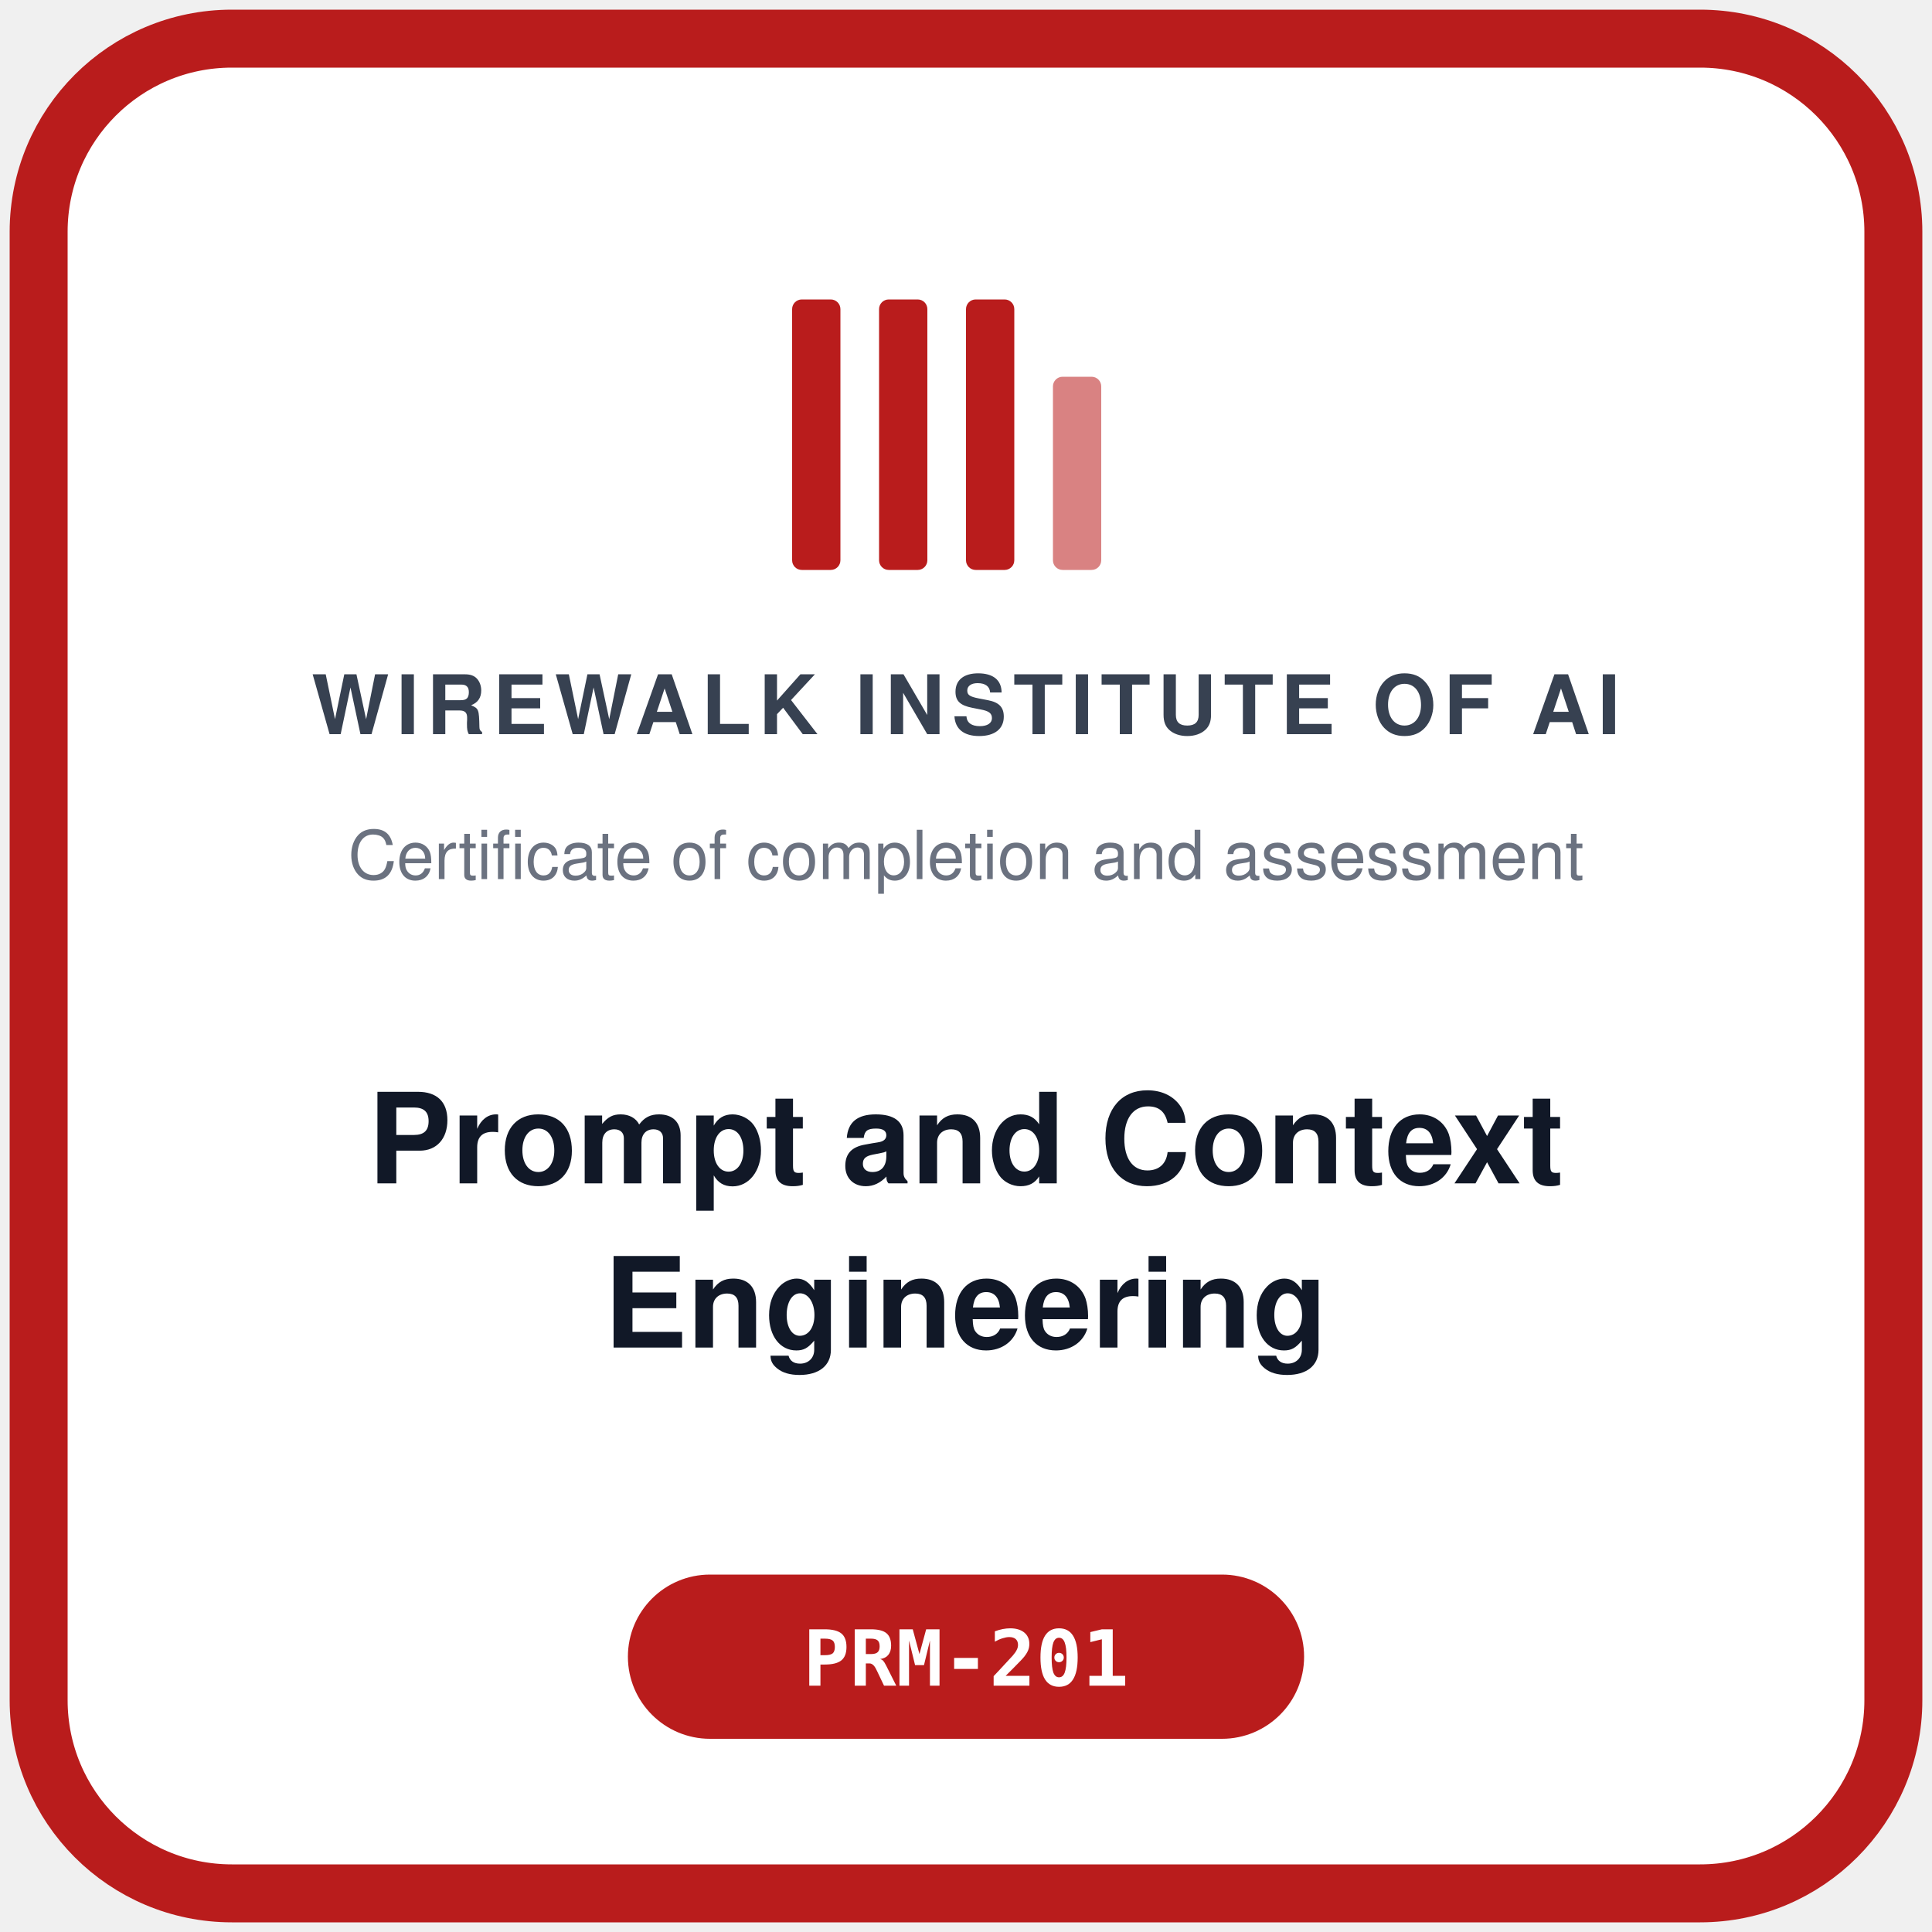
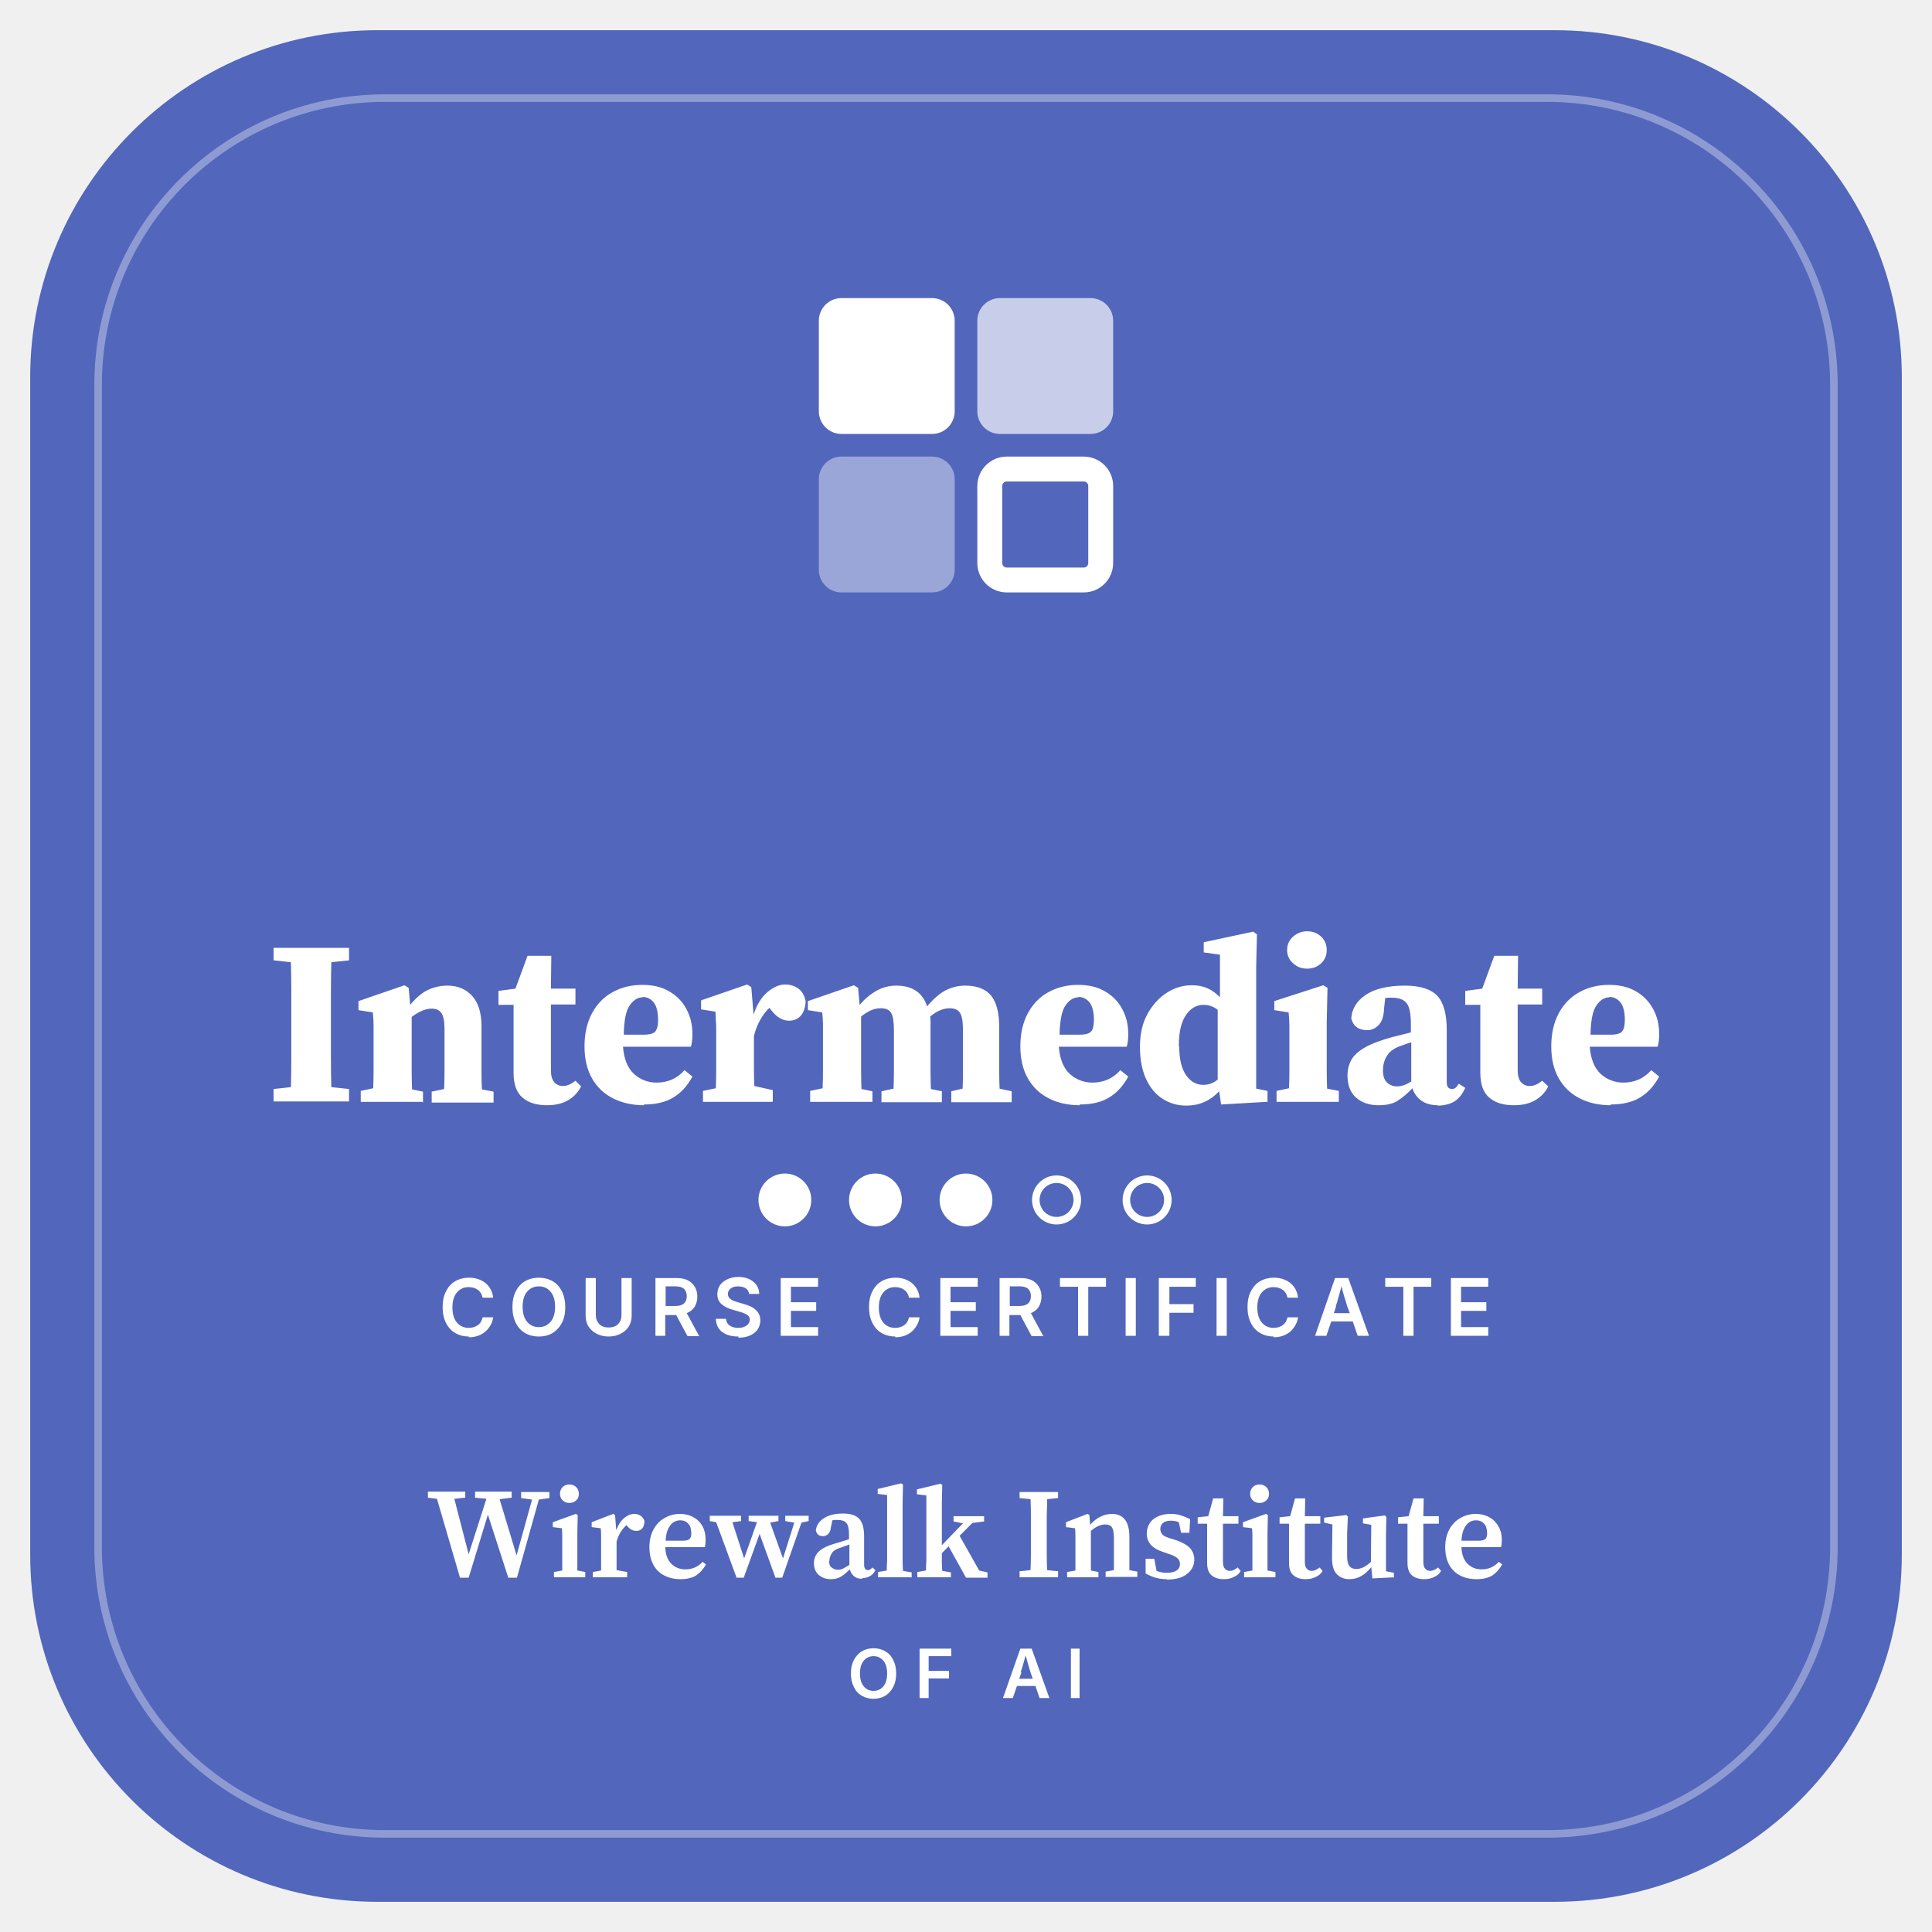
- <svg xmlns="http://www.w3.org/2000/svg" viewBox="0 0 400 400" width="400" height="400" role="img" aria-label="Wirewalk Institute of AI badge: Prompt and Context Engineering">
-   <rect x="8" y="8" width="384" height="384" rx="40" fill="#ffffff" stroke="#b91c1c" stroke-width="12" />
-   <g fill="#b91c1c">
-     <rect x="164" y="62" width="10" height="56" rx="2" />
-     <rect x="182" y="62" width="10" height="56" rx="2" />
-     <rect x="200" y="62" width="10" height="56" rx="2" />
-     <rect x="218" y="78" width="10" height="40" rx="2" opacity="0.55" />
+ <svg xmlns="http://www.w3.org/2000/svg" viewBox="0 0 512 512" width="512" height="512" role="img" aria-labelledby="t d">
+   <rect x="8" y="8" width="496" height="496" rx="92" fill="#5266BC" />
+   <rect x="26" y="26" width="460" height="460" rx="76" fill="none" stroke="#FFFFFF" stroke-opacity=".35" stroke-width="2" />
+   <g fill="#FFFFFF">
+     <rect x="217" y="79" width="36" height="36" rx="6" />
+     <rect x="259" y="79" width="36" height="36" rx="6" opacity=".68" />
+     <rect x="217" y="121" width="36" height="36" rx="6" opacity=".42" />
  </g>
-   <text x="200" y="152" text-anchor="middle" font-family="Helvetica, Arial, sans-serif" font-size="17" font-weight="600" letter-spacing="1.5" fill="#374151">WIREWALK INSTITUTE OF AI</text>
-   <text x="200" y="182" text-anchor="middle" font-family="Helvetica, Arial, sans-serif" font-size="14" fill="#6b7280">Certificate of completion and assessment</text>
-   <g font-family="Helvetica, Arial, sans-serif">
-     <text x="200" y="245" text-anchor="middle" font-size="26" font-weight="700" fill="#111827">Prompt and Context</text>
-     <text x="200" y="279" text-anchor="middle" font-size="26" font-weight="700" fill="#111827">Engineering</text>
-   </g>
-   <rect x="130" y="326" width="140" height="34" rx="17" fill="#b91c1c" />
-   <text x="200" y="349" text-anchor="middle" font-family="Menlo, Consolas, monospace" font-size="16" font-weight="700" fill="#ffffff">PRM-201</text>
+   <rect x="262.3" y="124.3" width="29.4" height="29.4" rx="4.5" fill="none" stroke="#FFFFFF" stroke-width="6.6" />
+   <path fill="#FFFFFF" d="M77.1 255l-4.6-.5l0-3.3l20 0l0 3.3l-4.7.5q-.1 3.8-.1 7.7q0 3.9 0 7.8l0 0l0 2.2q0 3.8 0 7.7q0 3.9.1 7.7l0 0l4.7.5l0 3.3l-20 0l0-3.3l4.6-.5q.1-3.8.1-7.6q0-3.8 0-7.7l0 0l0-2.3q0-3.8 0-7.7q0-3.9-.1-7.7l0 0zM111.9 292l-16.3 0l0-2.9l3.3-.7q.1-2.2.1-4.8q0-2.6 0-4.5l0 0l0-3.6q0-2.5 0-3.9q0-1.4-.2-3.3l0 0l-3.8-.6l0-2.4l12.2-4.2l1.1.7l.4 4.5q2.4-2.9 4.8-4q2.4-1.1 5.1-1.1l0 0q4 0 6.5 2.7q2.5 2.7 2.5 8.1l0 0l0 7.2q0 2 0 4.6q0 2.6.1 4.9l0 0l3.1.6l0 2.9l-16.4 0l0-2.9l3.3-.7q.1-2.2.1-4.8q0-2.6 0-4.6l0 0l0-6.5q0-3-.8-4.2q-.8-1.2-2.6-1.2l0 0q-2.4 0-5.3 2.2l0 0l0 9.7q0 1.9 0 4.6q0 2.6.1 4.9l0 0l2.9.6l0 2.9zM145 292.9l0 0q-4.2 0-6.5-2q-2.4-2-2.4-6.6l0 0q0-1.6 0-3q0-1.4 0-3.2l0 0l0-11.8l-4 0l0-3.7l4.5-.6l3.2-8.7l6.3 0l-.1 8.7l6.5 0l0 4.2l-6.5 0l0 17.4q0 2.2.9 3.2q.9 1 2.3 1l0 0q1.6 0 3.3-1.4l0 0l1.5 1.5q-1.2 2.4-3.5 3.7q-2.2 1.3-5.6 1.3zM170.3 264.3l0 0q-1.9 0-3.4 2.1q-1.5 2.1-1.6 7.8l0 0l5.3 0q2.4 0 3.1-.9q.7-.9.7-3l0 0q0-3.2-1.2-4.7q-1.2-1.4-2.9-1.4zm.4 28.6l0 0q-4.6 0-8.2-1.8q-3.6-1.8-5.6-5.3q-2-3.5-2-8.5l0 0q0-5.1 2-8.8q2-3.7 5.5-5.6q3.5-1.9 7.8-1.9l0 0q4.2 0 7.1 1.7q3 1.7 4.6 4.7q1.6 2.9 1.6 6.7l0 0q0 1.9-.4 3.3l0 0l-18 0q.4 4.9 2.9 7.2q2.6 2.3 6 2.3l0 0q4.5 0 7.4-3.3l0 0l2.1 1.7q-2 3.7-5 5.5q-3 1.9-7.9 1.9zM204.7 292l-18.4 0l0-2.9l3.4-.7q.1-2.3.1-4.9q0-2.6 0-4.5l0 0l0-3.7q0-1.7 0-2.9q0-1.1-.1-2.1q0-1-.1-2.2l0 0l-3.8-.6l0-2.4l12.2-4.2l1.1.7l.6 7.3q1.3-4 3.7-6q2.4-2 4.7-2l0 0q2 0 3.5 1.1q1.5 1.1 1.9 3.4l0 0q-.1 2.4-1.3 3.8q-1.2 1.3-3.1 1.3l0 0q-2.6 0-4.8-2.9l0 0l-.4-.5q-1.4 1.3-2.5 3.3q-1.1 2-1.6 4.2l0 0l0 4.2q0 1.9 0 4.4q0 2.5.1 4.6l0 0l4.9 1.1l0 2.9zM231 292l-16.3 0l0-2.9l3.3-.7q.1-2.2.1-4.8q0-2.6 0-4.5l0 0l0-3.6q0-2.5 0-3.9q0-1.4-.2-3.3l0 0l-3.8-.6l0-2.4l12.2-4.2l1.1.7l.4 4.5q2.2-2.5 4.6-3.8q2.4-1.3 5.1-1.3l0 0q6.4 0 8.2 5.5l0 0q2.6-3.1 5-4.3q2.4-1.2 5.1-1.2l0 0q4.7 0 6.9 2.7q2.1 2.7 2.1 8.3l0 0l0 6.9q0 2 0 4.6q0 2.6.1 4.8l0 0l3.2.7l0 2.9l-16 0l0-2.9l3-.7q.1-2.2.1-4.8q0-2.6 0-4.6l0 0l0-6q0-3.5-.8-4.7q-.8-1.2-2.7-1.2l0 0q-2.6 0-5.2 2.2l0 0q.1.6.1 1.2q0 .6 0 1.3l0 0l0 7.2q0 2 0 4.6q0 2.6.1 4.9l0 0l2.9.6l0 2.9l-16 0l0-2.9l3.2-.7q.1-2.2.1-4.8q0-2.6 0-4.6l0 0l0-6q0-3.3-.7-4.6q-.7-1.3-2.8-1.3l0 0q-1.4 0-2.7.6q-1.3.6-2.5 1.6l0 0l0 9.7q0 1.9 0 4.6q0 2.6.1 4.9l0 0l2.9.6l0 2.9zM285.8 264.3l0 0q-1.9 0-3.4 2.1q-1.5 2.1-1.6 7.8l0 0l5.3 0q2.4 0 3.1-.9q.7-.9.7-3l0 0q0-3.2-1.2-4.7q-1.2-1.4-2.9-1.4zm.4 28.6l0 0q-4.7 0-8.2-1.8q-3.6-1.8-5.6-5.3q-2-3.5-2-8.5l0 0q0-5.1 2-8.8q2-3.7 5.5-5.6q3.5-1.9 7.8-1.9l0 0q4.2 0 7.1 1.7q3 1.7 4.6 4.7q1.6 2.9 1.6 6.7l0 0q0 1.9-.4 3.3l0 0l-18 0q.4 4.9 2.9 7.2q2.6 2.3 6 2.3l0 0q4.5 0 7.4-3.3l0 0l2.1 1.7q-2 3.7-5 5.5q-3 1.9-7.9 1.9zM312.5 277.2l0 0q0 5.1 1.8 7.7q1.8 2.6 4.6 2.6l0 0q2.1 0 3.8-1.4l0 0l0-18.5q-1.7-1.3-3.7-1.3l0 0q-2.9 0-4.7 2.7q-1.9 2.7-1.9 8.2zm23.2 14.8l-12.1.7l-.5-3.5q-3.6 3.8-8.7 3.8l0 0q-3.5 0-6.3-1.8q-2.8-1.8-4.4-5.3q-1.6-3.5-1.6-8.5l0 0q0-5.1 2-8.7q2-3.6 5.1-5.6q3.1-2 6.6-2l0 0q2.4 0 4.2.8q1.8.8 3.3 2.4l0 0l0-11.3l-4.3-.6l0-2.7l13.1-2.8l1 .7l-.2 8.7l0 32.2l3 .6l0 2.9zM354.7 292l-16.4 0l0-2.9l3.3-.7q.1-2.2.1-4.8q0-2.6 0-4.5l0 0l0-3q0-2.5 0-4.2q0-1.7-.2-3.6l0 0l-3.8-.6l0-2.4l13-4.2l1.1.7l-.2 9l0 8.2q0 1.9 0 4.6q0 2.6.1 4.9l0 0l3.1.6l0 2.9zm-8.3-35.3l0 0q-2.2 0-3.7-1.4q-1.6-1.4-1.6-3.5l0 0q0-2.2 1.6-3.6q1.6-1.4 3.7-1.4l0 0q2.2 0 3.7 1.4q1.5 1.4 1.5 3.6l0 0q0 2.1-1.5 3.5q-1.5 1.4-3.7 1.4zM381.1 292.9l0 0q-2.7 0-4.4-1.2q-1.7-1.2-2.4-3.3l0 0q-2 2.1-3.9 3.3q-1.8 1.2-5.1 1.2l0 0q-3.6 0-5.9-2q-2.3-2-2.3-5.9l0 0q0-2.2 1-4.1q1-1.8 3.6-3.3q2.6-1.5 7.4-2.8l0 0q1.2-.3 2.4-.6q1.2-.3 2.4-.6l0 0l0-2.1q0-4.2-1.1-5.6q-1.1-1.5-4-1.5l0 0q-.4 0-.8 0q-.4 0-.9.1l0 0l-.3 2.7q-.1 3-1.4 4.4q-1.3 1.4-3.1 1.4l0 0q-3.4 0-4.2-3.1l0 0q.2-3.8 3.9-6.3q3.7-2.4 10.3-2.4l0 0q6 0 8.6 2.7q2.5 2.7 2.5 9l0 0l0 13.9q0 1.8 1.4 1.8l0 0q.5 0 .9-.3q.4-.3.9-1.1l0 0l1.7 1.1q-1.1 2.5-2.9 3.6q-1.8 1.1-4.6 1.1zm-14.6-9.2l0 0q0 2.2 1.1 3.2q1.1 1 2.6 1l0 0q.9 0 1.8-.3q.9-.3 2-1l0 0l0-10.4q-.6.2-1.2.4q-.6.2-1.1.4l0 0q-2.9.9-4 2.6q-1.2 1.7-1.2 4.1zM401.2 292.9l0 0q-4.2 0-6.5-2q-2.4-2-2.4-6.6l0 0q0-1.6 0-3q0-1.4 0-3.2l0 0l0-11.8l-4 0l0-3.7l4.5-.6l3.2-8.7l6.3 0l-.1 8.7l6.5 0l0 4.2l-6.5 0l0 17.4q0 2.2.9 3.2q.9 1 2.3 1l0 0q1.6 0 3.3-1.4l0 0l1.6 1.5q-1.2 2.4-3.5 3.7q-2.2 1.3-5.6 1.3zM426.5 264.3l0 0q-1.9 0-3.4 2.1q-1.5 2.1-1.6 7.8l0 0l5.3 0q2.4 0 3.1-.9q.7-.9.7-3l0 0q0-3.2-1.2-4.7q-1.2-1.4-2.9-1.4zm.4 28.6l0 0q-4.7 0-8.2-1.8q-3.6-1.8-5.6-5.3q-2-3.5-2-8.5l0 0q0-5.1 2-8.8q2-3.7 5.5-5.6q3.5-1.9 7.8-1.9l0 0q4.2 0 7.1 1.7q3 1.7 4.6 4.7q1.6 2.9 1.6 6.7l0 0q0 1.9-.4 3.3l0 0l-18 0q.4 4.9 2.9 7.2q2.6 2.3 6 2.3l0 0q4.5 0 7.4-3.3l0 0l2.1 1.7q-2 3.7-5 5.5q-3 1.9-7.9 1.9z" />
+   <circle cx="208" cy="318" r="7" fill="#FFFFFF" />
+   <circle cx="232" cy="318" r="7" fill="#FFFFFF" />
+   <circle cx="256" cy="318" r="7" fill="#FFFFFF" />
+   <circle cx="280" cy="318" r="5.5" fill="none" stroke="#FFFFFF" stroke-width="2" />
+   <circle cx="304" cy="318" r="5.5" fill="none" stroke="#FFFFFF" stroke-width="2" />
+   <path fill="#FFFFFF" d="M124.3 354.2l0 0q-2 0-3.6-.9q-1.6-.9-2.5-2.7q-.9-1.8-.9-4.2l0 0q0-2.5.9-4.2q.9-1.8 2.5-2.7q1.6-.9 3.6-.9l0 0q1.7 0 3 .6q1.4.6 2.3 1.8q.9 1.2 1.1 2.9l0 0l-2.8 0q-.3-1.4-1.3-2.1q-1-.7-2.4-.7l0 0q-1.9 0-3.1 1.4q-1.2 1.4-1.2 4l0 0q0 2.6 1.2 4q1.2 1.4 3.1 1.4l0 0q1.4 0 2.4-.7q1-.7 1.3-2.1l0 0l2.8 0q-.2 1.5-1.1 2.7q-.8 1.2-2.2 1.9q-1.4.7-3.2.7zM142.8 354.2l0 0q-2 0-3.6-.9q-1.6-.9-2.5-2.7q-.9-1.8-.9-4.2l0 0q0-2.5.9-4.2q.9-1.8 2.5-2.7q1.6-.9 3.6-.9l0 0q2 0 3.6.9q1.6.9 2.5 2.7q.9 1.8.9 4.2l0 0q0 2.5-.9 4.2q-.9 1.7-2.5 2.7q-1.6.9-3.6.9zm0-2.5l0 0q1.9 0 3.1-1.4q1.2-1.4 1.2-4l0 0q0-2.6-1.2-4q-1.2-1.4-3.1-1.4l0 0q-1.9 0-3.1 1.4q-1.2 1.4-1.2 4l0 0q0 2.6 1.2 4q1.2 1.4 3.1 1.4zM161.5 354.2l0 0q-1.9 0-3.3-.7q-1.4-.7-2.2-1.9q-.8-1.2-.8-2.9l0 0l0-10l2.7 0l0 9.8q0 1.4.9 2.4q.9.9 2.5.9l0 0q1.6 0 2.5-.9q.9-.9.9-2.4l0 0l0-9.8l2.7 0l0 10q0 1.6-.8 2.9q-.8 1.2-2.2 1.9q-1.4.7-3.3.7zM176.4 354l-2.7 0l0-15.3l5.7 0q2.6 0 4 1.4q1.4 1.4 1.4 3.5l0 0q0 1.5-.7 2.7q-.7 1.1-2.1 1.7l0 0l3.3 6.1l-3.1 0l-3-5.6l-2.9 0l0 5.6zm0-13l0 5.1l2.6 0q1.5 0 2.3-.7q.7-.7.7-1.9l0 0q0-1.2-.7-1.9q-.7-.7-2.3-.7l0 0l-2.6 0zM195.7 354.2l0 0q-2.7 0-4.3-1.2q-1.6-1.2-1.7-3.5l0 0l2.7 0q.1 1.2 1 1.8q.9.6 2.2.6l0 0q1.4 0 2.2-.6q.9-.6.9-1.6l0 0q0-.9-.8-1.3q-.8-.5-2-.8l0 0l-1.7-.5q-1.9-.5-3-1.5q-1.1-1-1.1-2.6l0 0q0-1.4.7-2.4q.7-1 2-1.6q1.3-.6 2.9-.6l0 0q1.6 0 2.9.6q1.2.6 1.9 1.6q.7 1 .7 2.3l0 0l-2.7 0q-.1-1-.9-1.5q-.8-.5-2-.5l0 0q-1.3 0-2 .6q-.7.6-.7 1.4l0 0q0 .6.4 1.1q.4.4 1 .7q.6.2 1.2.4l0 0l1.4.4q1.1.3 2.2.8q1 .5 1.7 1.4q.7.9.7 2.2l0 0q0 1.3-.7 2.4q-.7 1-2 1.6q-1.3.6-3.1.6zM216.9 354l-10 0l0-15.3l9.9 0l0 2.3l-7.2 0l0 4.1l6.7 0l0 2.3l-6.7 0l0 4.3l7.2 0l0 2.3zM237.3 354.2l0 0q-2 0-3.6-.9q-1.6-.9-2.5-2.7q-.9-1.8-.9-4.2l0 0q0-2.5.9-4.2q.9-1.8 2.5-2.7q1.6-.9 3.6-.9l0 0q1.7 0 3 .6q1.4.6 2.3 1.8q.9 1.2 1.1 2.9l0 0l-2.8 0q-.3-1.4-1.3-2.1q-1-.7-2.4-.7l0 0q-1.9 0-3.1 1.4q-1.2 1.4-1.2 4l0 0q0 2.6 1.2 4q1.2 1.4 3.1 1.4l0 0q1.4 0 2.4-.7q1-.7 1.3-2.1l0 0l2.8 0q-.2 1.5-1.1 2.7q-.8 1.2-2.2 1.9q-1.4.7-3.2.7zM259.2 354l-10 0l0-15.3l9.9 0l0 2.3l-7.2 0l0 4.1l6.7 0l0 2.3l-6.7 0l0 4.3l7.2 0l0 2.3zM267.6 354l-2.7 0l0-15.3l5.7 0q2.6 0 4 1.4q1.4 1.4 1.4 3.5l0 0q0 1.5-.7 2.7q-.7 1.1-2.1 1.7l0 0l3.3 6.1l-3.1 0l-3-5.6l-2.9 0l0 5.6zm0-13l0 5.1l2.6 0q1.5 0 2.3-.7q.7-.7.7-1.9l0 0q0-1.2-.7-1.9q-.7-.7-2.3-.7l0 0l-2.6 0zM285.6 341l-4.7 0l0-2.3l12.2 0l0 2.3l-4.7 0l0 13l-2.7 0l0-13zM298.3 338.7l2.7 0l0 15.3l-2.7 0l0-15.3zM309.8 354l-2.7 0l0-15.3l9.8 0l0 2.3l-7 0l0 4.6l6.4 0l0 2.3l-6.4 0l0 6.1zM322.4 338.7l2.7 0l0 15.3l-2.7 0l0-15.3zM337.6 354.2l0 0q-2 0-3.6-.9q-1.6-.9-2.5-2.7q-.9-1.8-.9-4.2l0 0q0-2.5.9-4.2q.9-1.8 2.5-2.7q1.6-.9 3.6-.9l0 0q1.7 0 3 .6q1.4.6 2.3 1.8q.9 1.2 1.1 2.9l0 0l-2.8 0q-.3-1.4-1.3-2.1q-1-.7-2.4-.7l0 0q-1.9 0-3.1 1.4q-1.2 1.4-1.2 4l0 0q0 2.6 1.2 4q1.2 1.4 3.1 1.4l0 0q1.4 0 2.4-.7q1-.7 1.3-2.1l0 0l2.8 0q-.2 1.5-1.1 2.7q-.8 1.2-2.2 1.9q-1.4.7-3.2.7zM351.5 354l-3 0l5.3-15.3l3.5 0l5.5 15.3l-3 0l-1.3-3.8l-5.7 0l-1.3 3.8zm2.6-7.9l-.6 1.9l4.2 0l-.7-1.9q-.3-1.1-.7-2.3q-.4-1.3-.8-2.9l0 0q-.4 1.6-.8 2.9q-.3 1.3-.7 2.3l0 0zM371.8 341l-4.7 0l0-2.3l12.2 0l0 2.3l-4.7 0l0 13l-2.7 0l0-13zM394.5 354l-10 0l0-15.3l9.9 0l0 2.3l-7.2 0l0 4.1l6.7 0l0 2.3l-6.7 0l0 4.3l7.2 0l0 2.3z" />
+   <path fill="#FFFFFF" d="M140.9 397.4l-2.8-.4l0-1.6l7.5 0l0 1.6l-2.8.4l-5.8 20.7l-2.3 0l-5.4-16.7l-5.1 16.7l-2.3 0l-6.1-20.9l-2.4-.3l0-1.6l9.9 0l0 1.6l-2.9.3l3.8 14.7l4.7-14.7l-3-.3l0-1.6l9.7 0l0 1.6l-3.2.4l4.5 14.9l4.1-14.8zM155.2 418l-8.4 0l0-1.4l2.2-.4q0-1.3 0-2.7q0-1.5 0-2.6l0 0l0-1.6q0-1.4 0-2.3q0-.9-.1-2l0 0l-2.4-.3l0-1.3l6.1-2.2l.5.3l-.1 4.8l0 4.5q0 1.1 0 2.6q0 1.5 0 2.8l0 0l2.1.4l0 1.4zm-4.3-19.7l0 0q-1.1 0-1.8-.7q-.7-.7-.7-1.7l0 0q0-1.1.7-1.8q.7-.7 1.8-.7l0 0q1.1 0 1.8.7q.7.7.7 1.8l0 0q0 1.1-.7 1.7q-.7.7-1.8.7zM166.2 418l-9.1 0l0-1.4l2.2-.4q0-1.3 0-2.7q0-1.5 0-2.6l0 0l0-1.8q0-1.4 0-2.2q0-.8-.1-1.9l0 0l-2.4-.3l0-1.3l5.7-2.2l.5.3l.3 4q.8-2.1 2.1-3.2q1.3-1.1 2.7-1.1l0 0q.9 0 1.7.5q.7.5 1 1.4l0 0q-.1 2.6-2.2 2.6l0 0q-1.3 0-2.3-1.2l0 0l-.3-.3q-1.8 1.6-2.6 4.3l0 0l0 2.4q0 1.1 0 2.5q0 1.4 0 2.7l0 0l2.8.5l0 1.4zM180.2 402.9l0 0q-.9 0-1.7.5q-.8.5-1.4 1.7q-.6 1.2-.7 3.2l0 0l4.6 0q1.3 0 1.8-.5q.4-.5.4-1.4l0 0q0-1.8-.8-2.6q-.8-.9-2.1-.9zm.2 15.6l0 0q-2.5 0-4.4-1q-1.9-1-2.9-2.9q-1-1.9-1-4.6l0 0q0-2.7 1.1-4.7q1.1-2 2.9-3q1.9-1.1 4.1-1.1l0 0q2 0 3.6.9q1.5.8 2.4 2.4q.8 1.5.8 3.6l0 0q0 1.1-.2 1.9l0 0l-10.5 0q.1 2.9 1.6 4.4q1.5 1.5 3.7 1.5l0 0q2.8 0 4.6-2l0 0l.9.7q-1.1 1.9-2.6 2.9q-1.6 1-4.2 1zM210.3 403.5l-2.2-.4l0-1.4l6.2 0l0 1.4l-1.9.4l-5.1 14.6l-1.8 0l-4.2-11.6l-4.2 11.6l-1.9 0l-5.4-14.7l-1.7-.3l0-1.4l8.3 0l0 1.4l-2.3.3l3.1 9.6l3.4-9.6l-2.2-.3l0-1.4l7.9 0l0 1.4l-2.2.4l3.4 9.5l3-9.5zM228.5 418.4l0 0q-1.4 0-2.2-.7q-.8-.7-1.1-1.8l0 0q-1.3 1.3-2.3 1.9q-1.1.7-2.7.7l0 0q-1.9 0-3.2-1.1q-1.3-1.1-1.3-3.2l0 0q0-1.1.5-2q.5-1 1.8-1.8q1.3-.8 3.8-1.5l0 0q.8-.2 1.6-.5q.8-.2 1.6-.5l0 0l0-1.1q0-2.4-.7-3.2q-.7-.8-2.3-.8l0 0q-.3 0-.7 0q-.3 0-.7.1l0 0l-.4 1.8q-.1 1.2-.7 1.8q-.6.6-1.4.6l0 0q-1.6 0-1.9-1.6l0 0q.3-2 2.2-3.2q1.9-1.2 5-1.2l0 0q3 0 4.3 1.4q1.3 1.4 1.3 4.7l0 0l0 7.4q0 1.5 1 1.5l0 0q.6 0 1.2-.7l0 0l.8.7q-.6 1.2-1.5 1.6q-.8.5-2 .5zm-8.8-4.8l0 0q0 1.3.7 1.8q.7.6 1.7.6l0 0q.7 0 1.3-.3q.6-.3 1.7-1l0 0l0-5.4q-.6.2-1.1.4q-.6.2-1.1.4l0 0q-2 .6-2.5 1.6q-.6.9-.6 2zM241.5 418l-8.8 0l0-1.4l2.3-.4q0-1.3.1-2.7q0-1.3 0-2.7l0 0l0-14.6l-2.5-.3l0-1.3l6.2-1.5l.5.3l-.1 4.8l0 12.7q0 1.3 0 2.7q0 1.3.1 2.7l0 0l2.3.4l0 1.4zM251.9 418l-8.8 0l0-1.4l2.3-.4q0-1.3.1-2.7q0-1.4 0-2.6l0 0l0-14.6l-2.5-.3l0-1.3l6.2-1.5l.5.3l-.1 4.8l0 11.2l2.8-2.9l2.8-2.9l-2.5-.5l0-1.4l8.1 0l0 1.4l-3.1.4l-3.4 3.4l5.2 9.2l2.2.5l0 1.4l-5.7 0l-4.6-8.3l-1.8 1.8q0 1.1 0 2.4q0 1.2.1 2.3l0 0l2.3.4l0 1.4zM273.1 397.3l-2.9-.3l0-1.6l10.2 0l0 1.6l-2.9.3q0 2.1-.1 4.3q0 2.2 0 4.4l0 0l0 1.5q0 2.1 0 4.3q0 2.2.1 4.3l0 0l2.9.3l0 1.6l-10.2 0l0-1.6l2.9-.3q.1-2.1.1-4.3q0-2.2 0-4.4l0 0l0-1.5q0-2.1 0-4.3q0-2.2-.1-4.4l0 0zM291.2 418l-8.4 0l0-1.4l2.2-.4q0-1.3 0-2.7q0-1.5 0-2.6l0 0l0-1.8q0-1.4 0-2.2q0-.8-.1-1.9l0 0l-2.4-.3l0-1.3l5.7-2.2l.5.3l.2 2.6q1.3-1.5 2.8-2.2q1.5-.7 3-.7l0 0q2.2 0 3.4 1.5q1.2 1.5 1.2 4.6l0 0l0 3.5q0 1.2 0 2.6q0 1.4 0 2.7l0 0l2.1.4l0 1.4l-8.4 0l0-1.4l2.2-.4q0-1.3 0-2.7q0-1.4 0-2.6l0 0l0-3.2q0-2-.5-2.8q-.5-.8-1.8-.8l0 0q-1.8 0-3.8 1.7l0 0l0 5.1q0 1.1 0 2.6q0 1.5 0 2.8l0 0l2 .4l0 1.4zM309.1 418.5l0 0q-1.5 0-2.9-.4q-1.3-.4-2.6-1.1l0 0l0-3.9l2.3 0l.6 3.2q1.2.5 2.7.5l0 0q1.7 0 2.6-.6q.9-.6.9-1.7l0 0q0-1-.7-1.6q-.7-.6-2.3-1.1l0 0l-1.7-.6q-1.9-.6-3-1.8q-1.1-1.2-1.1-3l0 0q0-1.4.7-2.6q.7-1.2 2.2-1.9q1.4-.7 3.5-.7l0 0q1.5 0 2.7.4q1.2.4 2.4 1l0 0l-.2 3.6l-2.2 0l-.6-2.8q-.9-.4-2.1-.4l0 0q-1.4 0-2.1.6q-.7.6-.7 1.6l0 0q0 .9.6 1.5q.6.6 2.4 1.1l0 0l1.3.4q2.5.9 3.6 2.1q1.1 1.3 1.1 3l0 0q0 2.3-1.9 3.8q-1.9 1.5-5.3 1.5zM324.3 418.5l0 0q-2 0-3.2-1q-1.2-1-1.2-3.3l0 0q0-.7 0-1.4q0-.7 0-1.7l0 0l0-7.3l-2.5 0l0-1.7l2.8-.3l1.3-4.7l2.7 0l-.1 4.7l4.1 0l0 2l-4.1 0l0 10.1q0 1.3.5 1.8q.5.6 1.3.6l0 0q1 0 2.1-.9l0 0l.8.9q-.6 1.1-1.8 1.6q-1.1.6-2.7.6zM338.1 418l-8.4 0l0-1.4l2.2-.4q0-1.3 0-2.7q0-1.5 0-2.6l0 0l0-1.6q0-1.4 0-2.3q0-.9-.1-2l0 0l-2.4-.3l0-1.3l6.1-2.2l.5.3l-.1 4.8l0 4.5q0 1.1 0 2.6q0 1.5 0 2.8l0 0l2.1.4l0 1.4zm-4.3-19.7l0 0q-1.1 0-1.8-.7q-.7-.7-.7-1.7l0 0q0-1.1.7-1.8q.7-.7 1.8-.7l0 0q1.1 0 1.8.7q.7.7.7 1.8l0 0q0 1.1-.7 1.7q-.7.7-1.8.7zM346 418.5l0 0q-2 0-3.2-1q-1.2-1-1.2-3.3l0 0q0-.7 0-1.4q0-.7 0-1.7l0 0l0-7.3l-2.5 0l0-1.7l2.8-.3l1.3-4.7l2.7 0l-.1 4.7l4.1 0l0 2l-4.1 0l0 10.1q0 1.3.5 1.8q.5.6 1.3.6l0 0q1 0 2.1-.9l0 0l.8.9q-.6 1.1-1.8 1.6q-1.1.6-2.7.6zM369.5 418l-5.8.3l-.3-3q-2.5 3.2-5.8 3.2l0 0q-2.1 0-3.4-1.4q-1.3-1.4-1.2-4.7l0 0l.1-8.4l-2.2-.5l0-1.3l5.9-.7l.4.4l-.2 4.6l0 5.8q0 1.9.6 2.7q.6.8 1.8.8l0 0q1 0 2-.5q1-.5 1.9-1.4l0 0l.1-9.8l-2.2-.4l0-1.3l5.8-.8l.4.4l-.1 4.6l0 9.8l2.1.4l0 1.4zM377.4 418.5l0 0q-2 0-3.2-1q-1.2-1-1.2-3.3l0 0q0-.7 0-1.4q0-.7 0-1.7l0 0l0-7.3l-2.5 0l0-1.7l2.8-.3l1.3-4.7l2.7 0l-.1 4.7l4.1 0l0 2l-4.1 0l0 10.1q0 1.3.5 1.8q.5.6 1.3.6l0 0q1 0 2.1-.9l0 0l.8.9q-.6 1.1-1.8 1.6q-1.1.6-2.7.6zM391.1 402.9l0 0q-.9 0-1.7.5q-.8.5-1.4 1.7q-.6 1.2-.7 3.2l0 0l4.6 0q1.3 0 1.8-.5q.4-.5.4-1.4l0 0q0-1.8-.8-2.6q-.8-.9-2.1-.9zm.2 15.6l0 0q-2.5 0-4.4-1q-1.9-1-2.9-2.9q-1-1.9-1-4.6l0 0q0-2.7 1.1-4.7q1.1-2 2.9-3q1.9-1.1 4.1-1.1l0 0q2 0 3.6.9q1.5.8 2.4 2.4q.9 1.5.9 3.6l0 0q0 1.1-.2 1.9l0 0l-10.5 0q.1 2.9 1.6 4.4q1.5 1.5 3.7 1.5l0 0q2.8 0 4.6-2l0 0l.9.7q-1.1 1.9-2.6 2.9q-1.6 1-4.2 1zM231.5 450.2l0 0q-1.7 0-3.1-.8q-1.4-.8-2.1-2.3q-.8-1.5-.8-3.6l0 0q0-2.1.8-3.6q.8-1.5 2.1-2.3q1.4-.8 3.1-.8l0 0q1.7 0 3.1.8q1.4.8 2.1 2.3q.8 1.5.8 3.6l0 0q0 2.1-.8 3.6q-.8 1.5-2.1 2.3q-1.4.8-3.1.8zm0-2.1l0 0q1.6 0 2.6-1.2q1-1.2 1-3.4l0 0q0-2.2-1-3.4q-1-1.2-2.6-1.2l0 0q-1.6 0-2.6 1.2q-1 1.2-1 3.4l0 0q0 2.2 1 3.4q1 1.2 2.6 1.2zM246 450l-2.3 0l0-13.1l8.4 0l0 2l-6 0l0 3.9l5.4 0l0 2l-5.4 0l0 5.2zM268.4 450l-2.6 0l4.6-13.1l3 0l4.7 13.1l-2.6 0l-1.1-3.2l-4.9 0l-1.1 3.2zm2.3-6.8l-.6 1.7l3.6 0l-.6-1.7q-.3-.9-.6-2q-.3-1.1-.7-2.5l0 0q-.4 1.4-.7 2.5q-.3 1.1-.6 2l0 0zM283.8 436.9l2.3 0l0 13.1l-2.3 0l0-13.1z" />
</svg>
